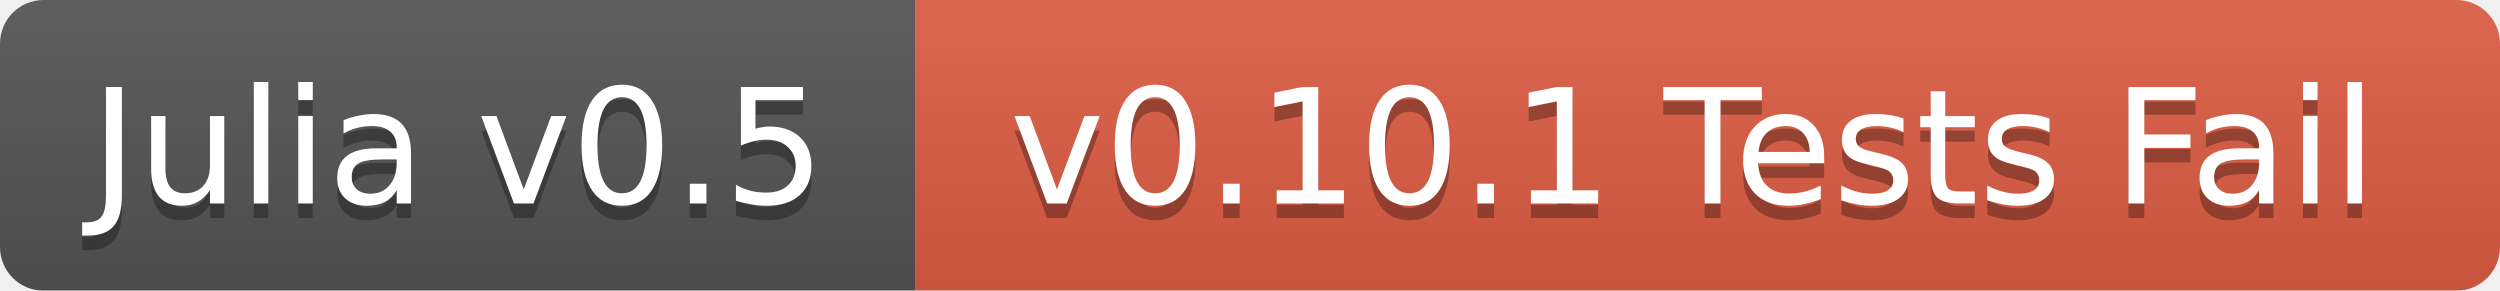
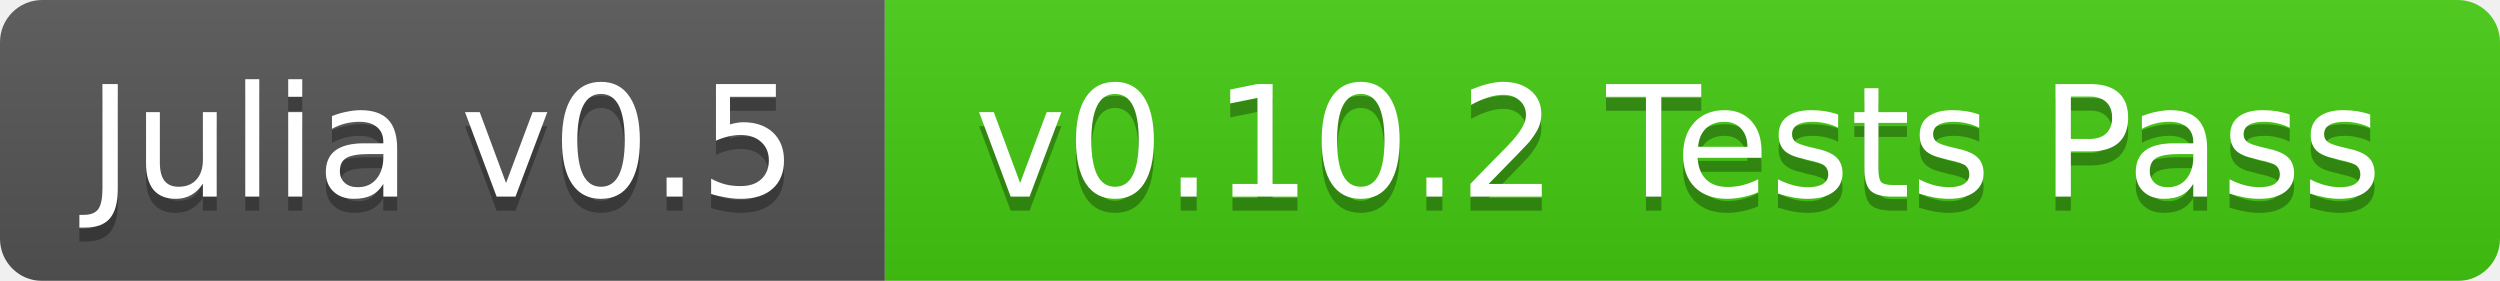
- <svg xmlns="http://www.w3.org/2000/svg" width="172" height="20">
+ <svg xmlns="http://www.w3.org/2000/svg" width="178" height="20">
  <linearGradient id="b" x2="0" y2="100%">
    <stop offset="0" stop-color="#bbb" stop-opacity=".1" />
    <stop offset="1" stop-opacity=".1" />
  </linearGradient>
  <mask id="a">
-     <rect width="172" height="20" rx="3" fill="#fff" />
+     <rect width="178" height="20" rx="3" fill="#fff" />
  </mask>
  <g mask="url(#a)">
    <path fill="#555" d="M0 0h63v20H0z" />
-     <path fill="#e05d44" d="M63 0h109v20H63z" />
-     <path fill="url(#b)" d="M0 0h172v20H0z" />
+     <path fill="#4c1" d="M63 0h115v20H63z" />
+     <path fill="url(#b)" d="M0 0h178v20H0z" />
  </g>
  <g fill="#fff" text-anchor="middle" font-family="DejaVu Sans,Verdana,Geneva,sans-serif" font-size="11">
    <text x="31.5" y="15" fill="#010101" fill-opacity=".3">Julia v0.5</text>
    <text x="31.5" y="14">Julia v0.5</text>
-     <text x="116.5" y="15" fill="#010101" fill-opacity=".3">v0.10.1 Tests Fail</text>
-     <text x="116.5" y="14">v0.10.1 Tests Fail</text>
+     <text x="119.5" y="15" fill="#010101" fill-opacity=".3">v0.10.2 Tests Pass</text>
+     <text x="119.5" y="14">v0.10.2 Tests Pass</text>
  </g>
</svg>
